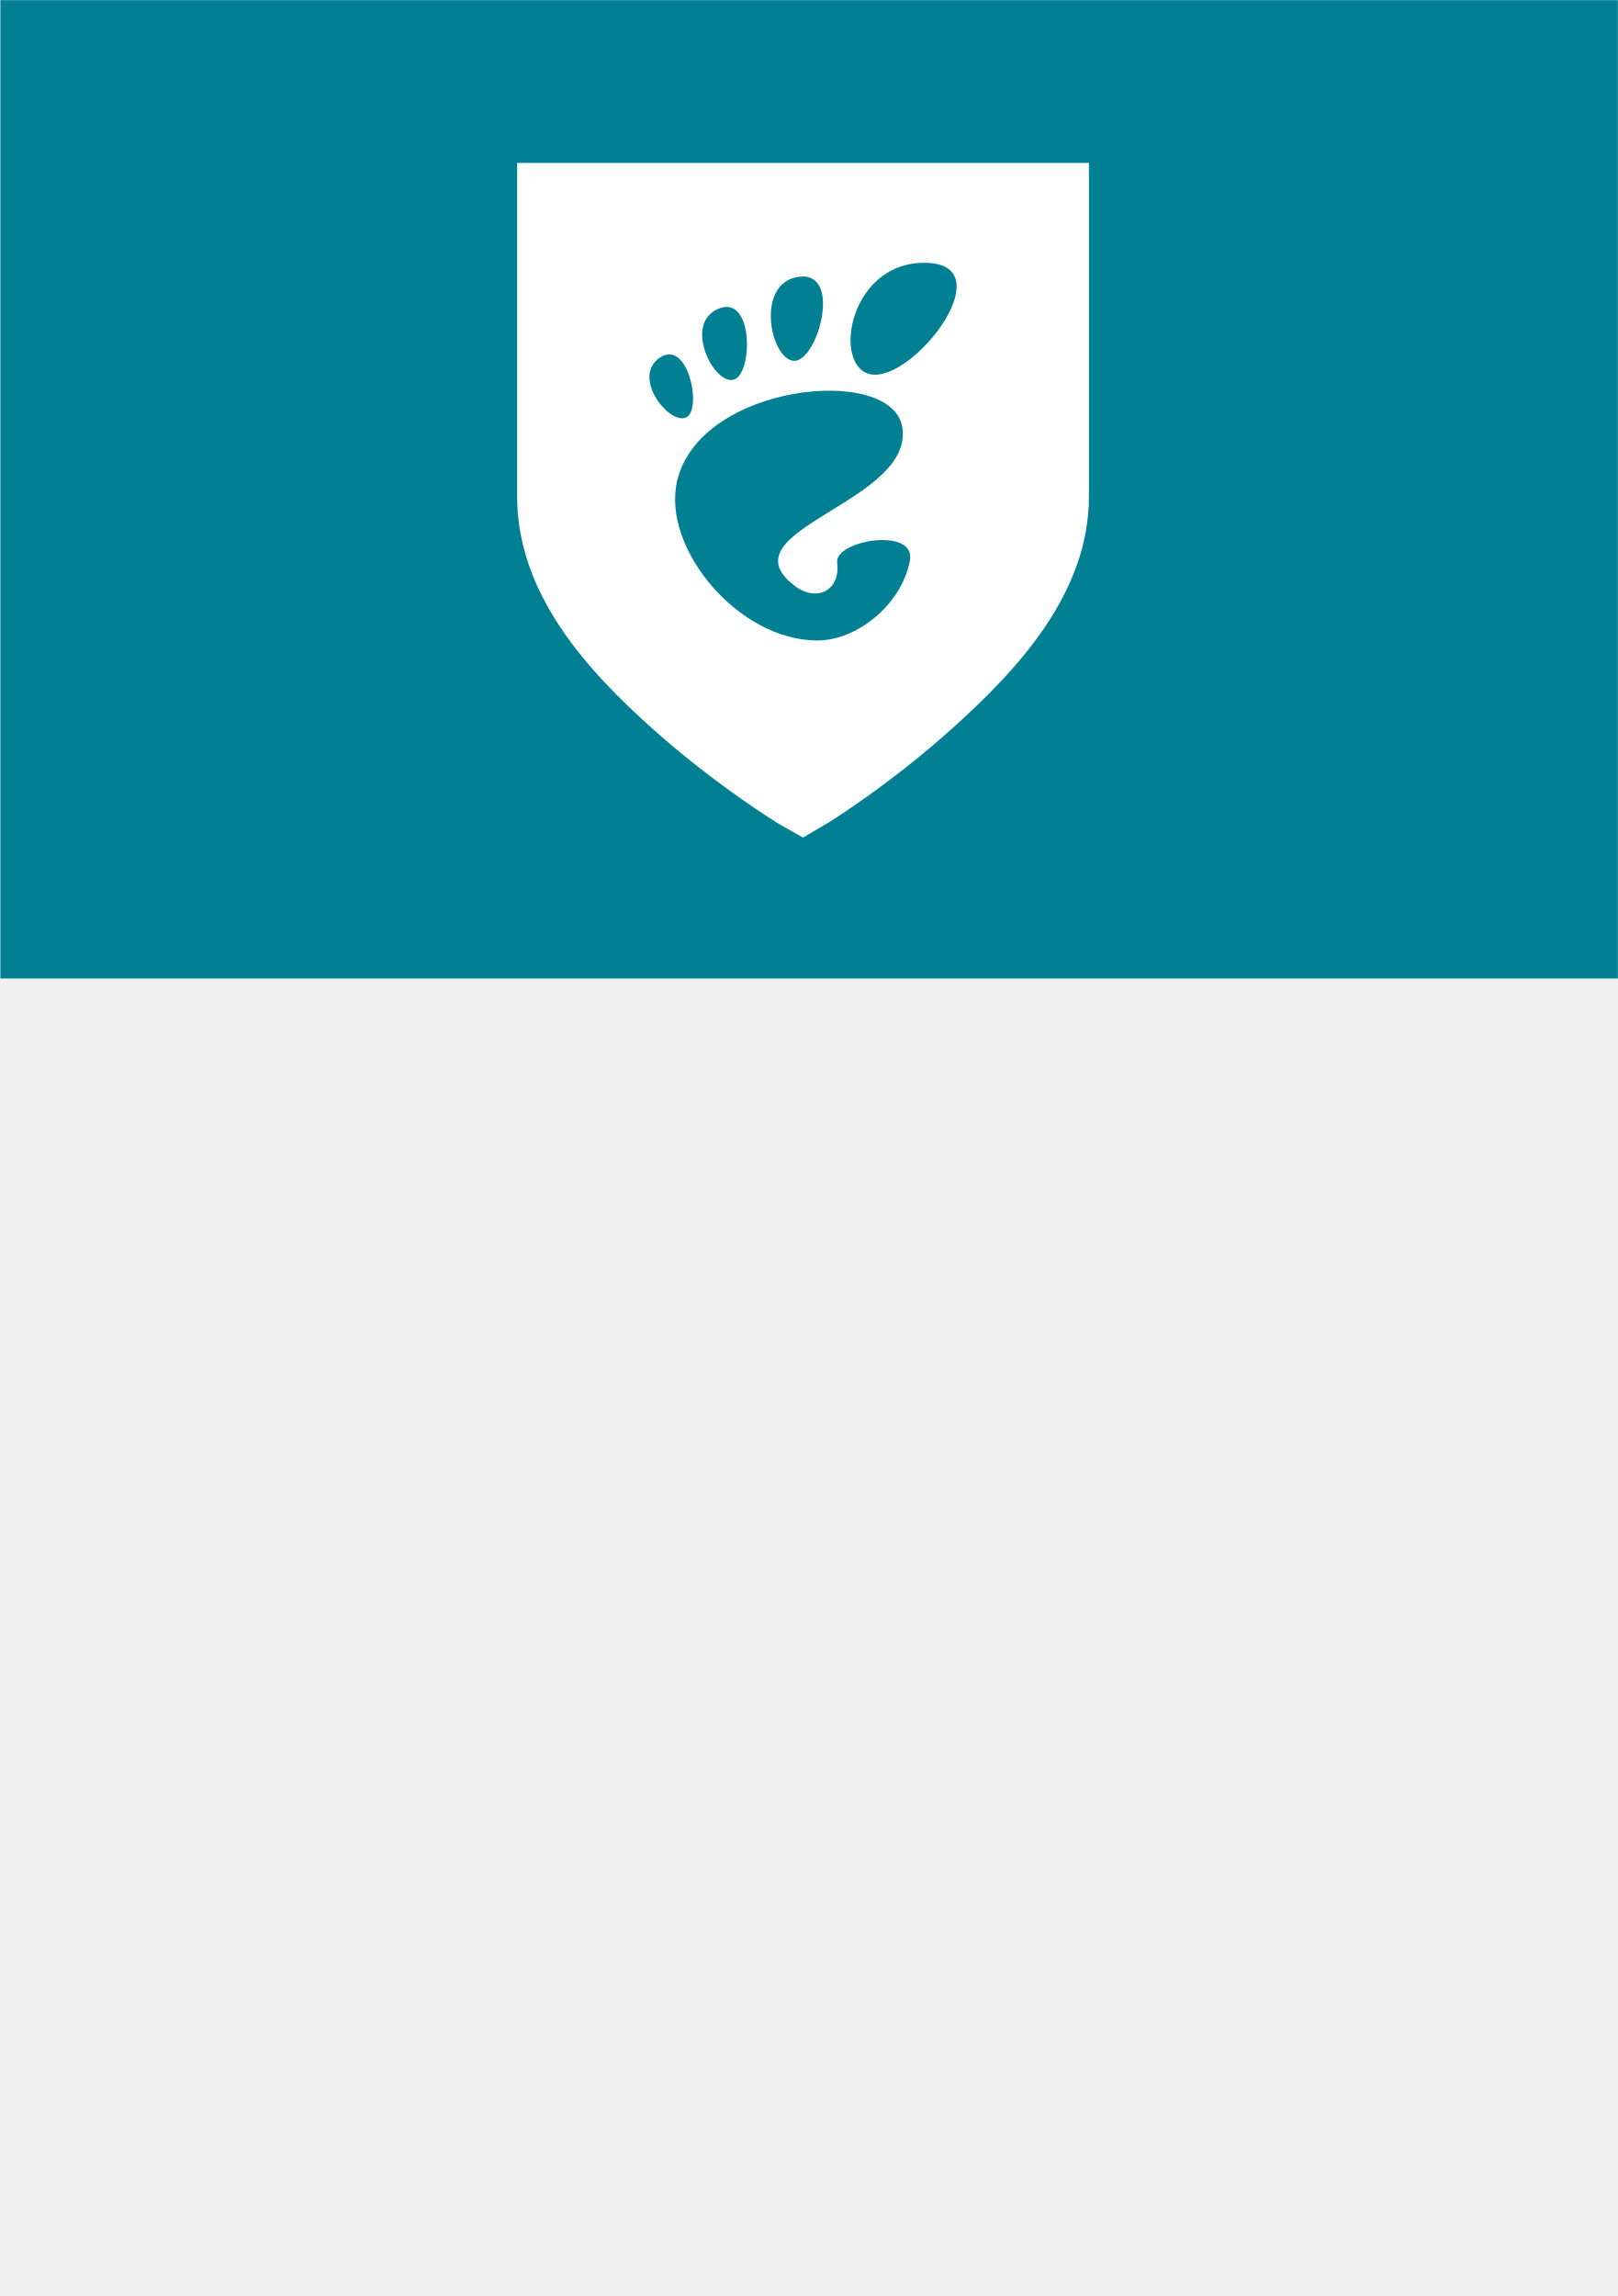
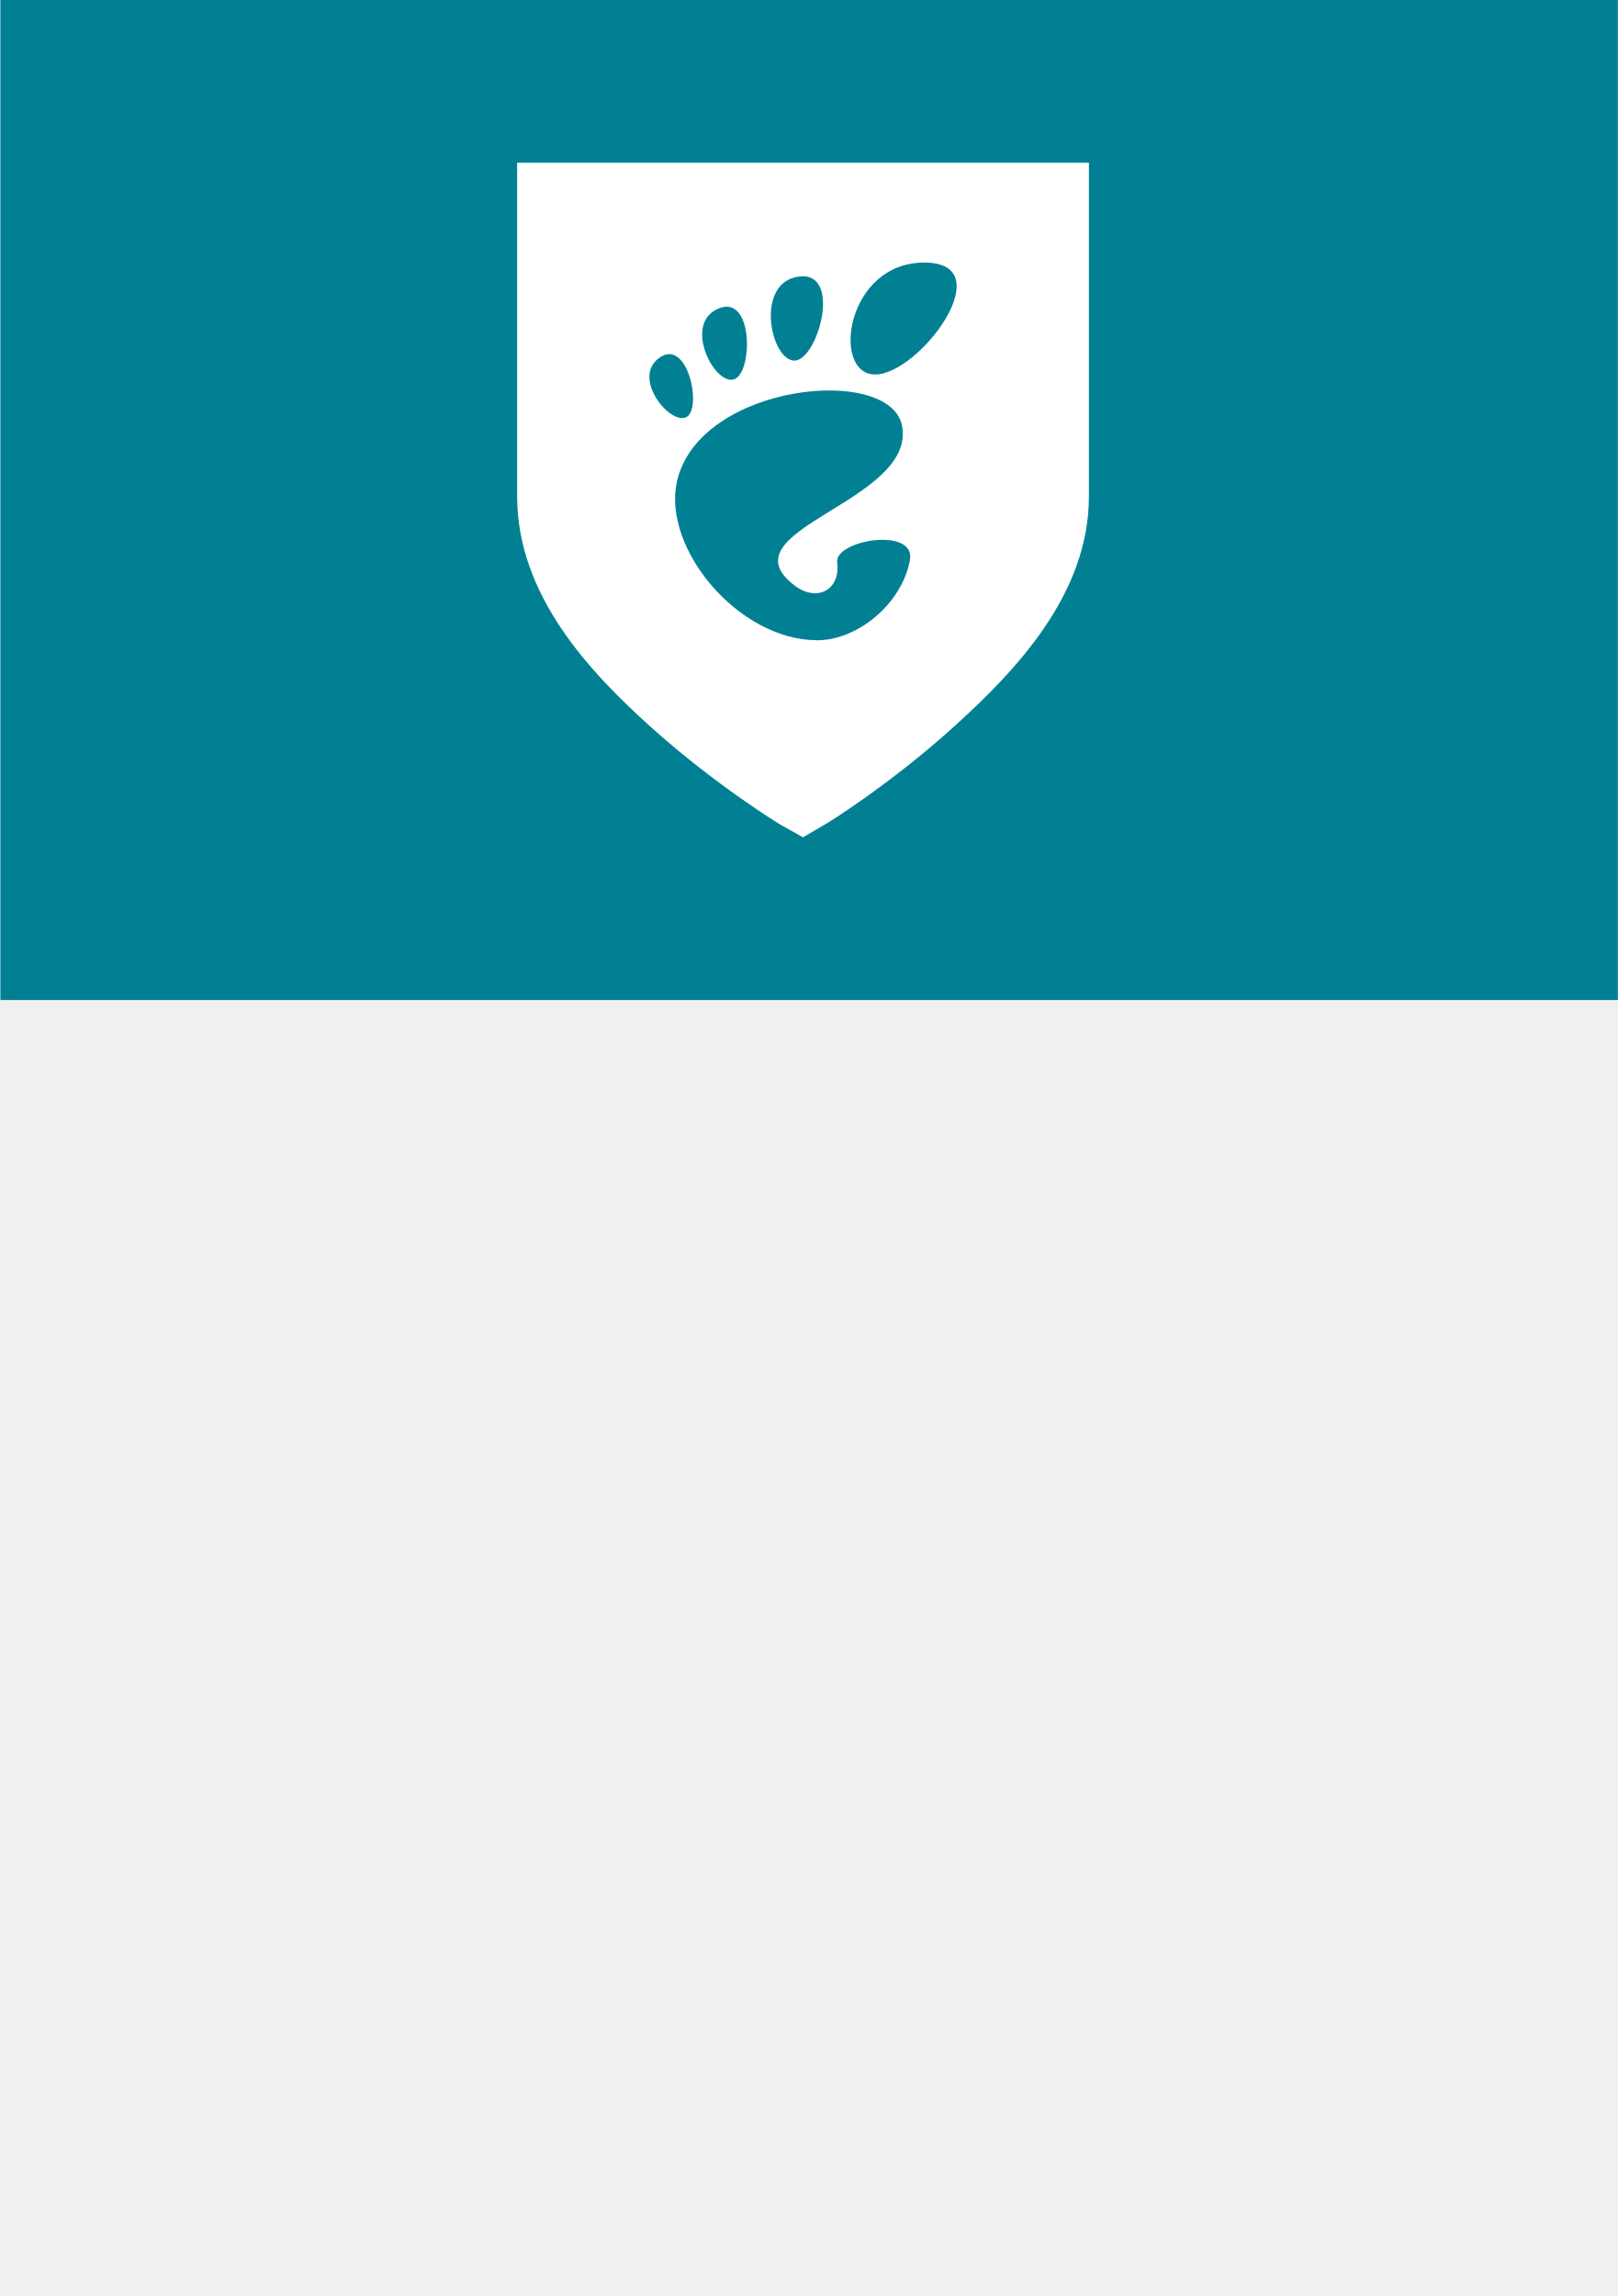
<svg xmlns="http://www.w3.org/2000/svg" width="524.409" height="744.094" id="svg9264" version="1.1">
  <defs id="defs3" />
  <g id="layer1" transform="translate(0,-308.2677)">
-     <path style="fill:#018094;fill-opacity:1;stroke:none" d="m 0.126,308.322 524.269,0 0,317.056 -524.269,0 z" id="rect9346" />
-     <path d="m 167.622,361.075 0,108.107 c 0,31.994 23.314,56.849 43.918,75.289 20.604,18.44 41.023,30.888 41.023,30.888 l 7.722,4.344 8.205,-4.826 c 0,0 19.989,-12.318 40.54,-30.888 20.551,-18.57 43.918,-43.234 43.918,-74.806 l 0,-108.107 z" id="rect3259-2-8-6" style="font-size:medium;font-style:normal;font-variant:normal;font-weight:normal;font-stretch:normal;text-indent:0;text-align:start;text-decoration:none;line-height:normal;letter-spacing:normal;word-spacing:normal;text-transform:none;direction:ltr;block-progression:tb;writing-mode:lr-tb;text-anchor:start;baseline-shift:baseline;color:#bebebe;fill:#ffffff;fill-opacity:1;stroke:none;stroke-width:2;marker:none;visibility:visible;display:inline;overflow:visible;enable-background:accumulate;font-family:Sans;-inkscape-font-specification:Sans" />
-     <g transform="matrix(1.035036,0,0,1.035036,210.4947,393.4339)" style="fill:#2e3436;fill-opacity:1;fill-rule:nonzero;stroke:none" id="g15043">
-       <g style="fill:#2e3436;fill-opacity:1" id="g15045">
-         <path d="M 86.068,0 C 61.466,0 56.851,35.041 70.691,35.041 84.529,35.041 110.671,0 86.068,0 z" style="fill:#018094;fill-opacity:1" id="path15047" />
-         <path d="M 45.217,30.699 C 52.586,31.149 60.671,2.577 46.821,4.374 32.976,6.171 37.845,30.249 45.217,30.699 z" style="fill:#018094;fill-opacity:1" id="path15049" />
-         <path d="M 11.445,48.453 C 16.686,46.146 12.12,23.581 3.208,29.735 -5.7,35.89 6.204,50.759 11.445,48.453 z" style="fill:#018094;fill-opacity:1" id="path15051" />
-         <path d="M 26.212,36.642 C 32.451,35.37 32.793,9.778 21.667,14.369 10.539,18.961 19.978,37.916 26.212,36.642 l 0,0 z" style="fill:#018094;fill-opacity:1" id="path15053" />
-         <path d="m 58.791,93.913 c 1.107,8.454 -6.202,12.629 -13.36,7.179 C 22.644,83.743 83.16,75.088 79.171,51.386 75.86,31.712 15.495,37.769 8.621,68.553 3.968,89.374 27.774,118.26 52.614,118.26 c 12.22,0 26.315,-11.034 28.952,-25.012 C 83.58,82.589 57.867,86.86 58.791,93.913 l 0,0 z" style="fill:#018094;fill-opacity:1" id="path15055" />
+     <path style="fill:#018094;fill-opacity:1;stroke:none" d="m 0.126,308.268 524.269,0 0,324.094 -524.269,0 z" id="rect9346" />
+     <g id="g3311" transform="translate(0,-0.07331)">
+       <g id="g3301">
+         <path d="m 167.622,361.075 0,108.107 c 0,31.994 23.314,56.849 43.918,75.289 20.604,18.44 41.023,30.888 41.023,30.888 l 7.722,4.344 8.205,-4.826 c 0,0 19.989,-12.318 40.54,-30.888 20.551,-18.57 43.918,-43.234 43.918,-74.806 l 0,-108.107 z" id="rect3259-2-8-6" style="font-size:medium;font-style:normal;font-variant:normal;font-weight:normal;font-stretch:normal;text-indent:0;text-align:start;text-decoration:none;line-height:normal;letter-spacing:normal;word-spacing:normal;text-transform:none;direction:ltr;block-progression:tb;writing-mode:lr-tb;text-anchor:start;baseline-shift:baseline;color:#bebebe;fill:#ffffff;fill-opacity:1;stroke:none;stroke-width:2;marker:none;visibility:visible;display:inline;overflow:visible;enable-background:accumulate;font-family:Sans;-inkscape-font-specification:Sans" />
+         <g transform="matrix(1.035036,0,0,1.035036,210.4947,393.4339)" style="fill:#2e3436;fill-opacity:1;fill-rule:nonzero;stroke:none" id="g15043">
+           <g style="fill:#2e3436;fill-opacity:1" id="g15045">
+             <path d="M 86.068,0 C 61.466,0 56.851,35.041 70.691,35.041 84.529,35.041 110.671,0 86.068,0 z" style="fill:#018094;fill-opacity:1" id="path15047" />
+             <path d="M 45.217,30.699 C 52.586,31.149 60.671,2.577 46.821,4.374 32.976,6.171 37.845,30.249 45.217,30.699 z" style="fill:#018094;fill-opacity:1" id="path15049" />
+             <path d="M 11.445,48.453 C 16.686,46.146 12.12,23.581 3.208,29.735 -5.7,35.89 6.204,50.759 11.445,48.453 z" style="fill:#018094;fill-opacity:1" id="path15051" />
+             <path d="M 26.212,36.642 C 32.451,35.37 32.793,9.778 21.667,14.369 10.539,18.961 19.978,37.916 26.212,36.642 l 0,0 z" style="fill:#018094;fill-opacity:1" id="path15053" />
+             <path d="m 58.791,93.913 c 1.107,8.454 -6.202,12.629 -13.36,7.179 C 22.644,83.743 83.16,75.088 79.171,51.386 75.86,31.712 15.495,37.769 8.621,68.553 3.968,89.374 27.774,118.26 52.614,118.26 c 12.22,0 26.315,-11.034 28.952,-25.012 C 83.58,82.589 57.867,86.86 58.791,93.913 l 0,0 z" style="fill:#018094;fill-opacity:1" id="path15055" />
+           </g>
+         </g>
      </g>
    </g>
-     <flowRoot xml:space="preserve" id="flowRoot9312" style="font-size:40px;font-style:normal;font-weight:normal;line-height:125%;letter-spacing:0px;word-spacing:0px;fill:#000000;fill-opacity:1;stroke:none;font-family:Sans" transform="matrix(1.099743,0,0,1.099743,-6.408828,317.868)">
+     <flowRoot xml:space="preserve" id="flowRoot9312" style="font-size:14.549px;font-style:normal;font-weight:normal;text-align:start;line-height:150%;letter-spacing:0px;word-spacing:0px;text-anchor:start;fill:#000000;fill-opacity:1;stroke:none;font-family:Sans" transform="matrix(1.099743,0,0,1.099743,28.19838,335.2491)">
      <flowRegion id="flowRegion9314">
-         <rect id="rect9316" width="410.498" height="173.966" x="38.571" y="359.809" />
+         <rect id="rect9316" width="373.266" height="153.94" x="38.571" y="359.809" style="font-size:14.549px;text-align:start;line-height:150%;text-anchor:start" />
      </flowRegion>
-       <flowPara style="font-size:16px;font-style:normal;font-variant:normal;font-weight:normal;font-stretch:normal;text-align:justify;line-height:170%;text-anchor:start;font-family:Cantarell;-inkscape-font-specification:Cantarell" id="flowPara10640">Software should make people feel safe and put them in control. GNOME was founded to promote software freedom. We remain committed to the empowerment of our users, and have launched a campaign to make GNOME 3 the most secure computing environment available. </flowPara>
+       <flowPara style="font-size:14.549px;font-style:normal;font-variant:normal;font-weight:normal;font-stretch:normal;text-align:start;line-height:150%;text-anchor:start;font-family:Cantarell;-inkscape-font-specification:Cantarell" id="flowPara10640">Software should make people feel safe and put them in control. GNOME was founded to promote software freedom. We remain committed to the empowerment of our users, and have launched a campaign to make GNOME 3 the most secure computing environment available.</flowPara>
    </flowRoot>
-     <flowRoot xml:space="preserve" id="flowRoot9312-4" style="font-size:40px;font-style:normal;font-weight:normal;line-height:125%;letter-spacing:0px;word-spacing:0px;fill:#000000;fill-opacity:1;stroke:none;font-family:Sans" transform="matrix(1.130528,0,0,1.130528,-4.59599,498.8784)">
+     <flowRoot xml:space="preserve" id="flowRoot9312-4" style="font-size:14.153px;font-style:normal;font-weight:normal;line-height:125%;letter-spacing:0px;word-spacing:0px;fill:#000000;fill-opacity:1;stroke:none;font-family:Sans" transform="matrix(1.130528,0,0,1.130528,27.01122,496.8784)">
      <flowRegion id="flowRegion9314-5">
-         <rect id="rect9316-3" width="375.112" height="134.698" x="38.571" y="359.809" />
+         <rect id="rect9316-3" width="375.112" height="134.698" x="38.571" y="359.809" style="font-size:14.153px" />
      </flowRegion>
-       <flowPara style="font-size:17.691px;font-style:normal;font-variant:normal;font-weight:bold;font-stretch:normal;line-height:170%;font-family:Cantarell;-inkscape-font-specification:Cantarell Bold" id="flowPara10646">Become a Friend of GNOME and help us reach our goal of $20000.</flowPara>
-       <flowPara style="font-size:16px;font-style:normal;font-variant:normal;font-weight:bold;font-stretch:normal;line-height:170%;fill:#4e9a06;font-family:Cantarell;-inkscape-font-specification:Cantarell Bold" id="flowPara10644">www.gnome.org/friends</flowPara>
+       <flowPara style="font-size:14.153px;font-style:normal;font-variant:normal;font-weight:bold;font-stretch:normal;line-height:170%;font-family:Cantarell;-inkscape-font-specification:Cantarell Bold" id="flowPara10646" />
+       <flowPara style="font-size:14.153px;font-style:normal;font-variant:normal;font-weight:bold;font-stretch:normal;line-height:170%;fill:#4e9a06;font-family:Cantarell;-inkscape-font-specification:Cantarell Bold" id="flowPara10644">www.gnome.org/friends</flowPara>
    </flowRoot>
-     <flowRoot xml:space="preserve" id="flowRoot9312-4-1" style="font-size:40px;font-style:normal;font-weight:normal;line-height:125%;letter-spacing:0px;word-spacing:0px;fill:#018094;fill-opacity:1;stroke:none;font-family:Sans" transform="matrix(1.957708,0,0,1.957708,-36.49413,-54.26004)">
+     <flowRoot xml:space="preserve" id="flowRoot9312-4-1" style="font-size:16.346px;font-style:normal;font-weight:normal;line-height:125%;letter-spacing:0px;word-spacing:0px;fill:#018094;fill-opacity:1;stroke:none;font-family:Sans" transform="matrix(1.957708,0,0,1.957708,-4.88692,-34.26004)">
      <flowRegion id="flowRegion9314-5-0">
-         <rect id="rect9316-3-9" width="186.705" height="57.743" x="38.571" y="359.809" style="fill:#018094;fill-opacity:1" />
+         <rect id="rect9316-3-9" width="186.705" height="57.743" x="38.571" y="359.809" style="font-size:16.346px;fill:#018094;fill-opacity:1" />
      </flowRegion>
-       <flowPara style="font-size:16px;font-style:normal;font-variant:normal;font-weight:bold;font-stretch:normal;line-height:170%;fill:#018094;font-family:Cantarell;-inkscape-font-specification:Cantarell Bold;fill-opacity:1" id="flowPara10644-5">Putting you in control</flowPara>
+       <flowPara style="font-size:16.346px;font-style:normal;font-variant:normal;font-weight:bold;font-stretch:normal;line-height:170%;fill:#018094;fill-opacity:1;font-family:Cantarell;-inkscape-font-specification:Cantarell Bold" id="flowPara10644-5">Putting you in control</flowPara>
+     </flowRoot>
+     <flowRoot transform="matrix(1.130528,0,0,1.130528,27.01122,472.8784)" style="font-size:14.153px;font-style:normal;font-weight:normal;line-height:150%;letter-spacing:0px;word-spacing:0px;fill:#000000;fill-opacity:1;stroke:none;font-family:Sans" id="flowRoot3005" xml:space="preserve">
+       <flowRegion id="flowRegion3007">
+         <rect y="359.809" x="38.571" height="124.767" width="362.476" id="rect3009" style="font-size:14.153px;line-height:150%" />
+       </flowRegion>
+       <flowPara id="flowPara3013" style="font-size:14.153px;font-style:normal;font-variant:normal;font-weight:bold;font-stretch:normal;line-height:150%;fill:#000000;font-family:Cantarell;-inkscape-font-specification:Cantarell Bold">Become a Friend of GNOME and help us reach our goal of $20000.</flowPara>
    </flowRoot>
  </g>
</svg>
